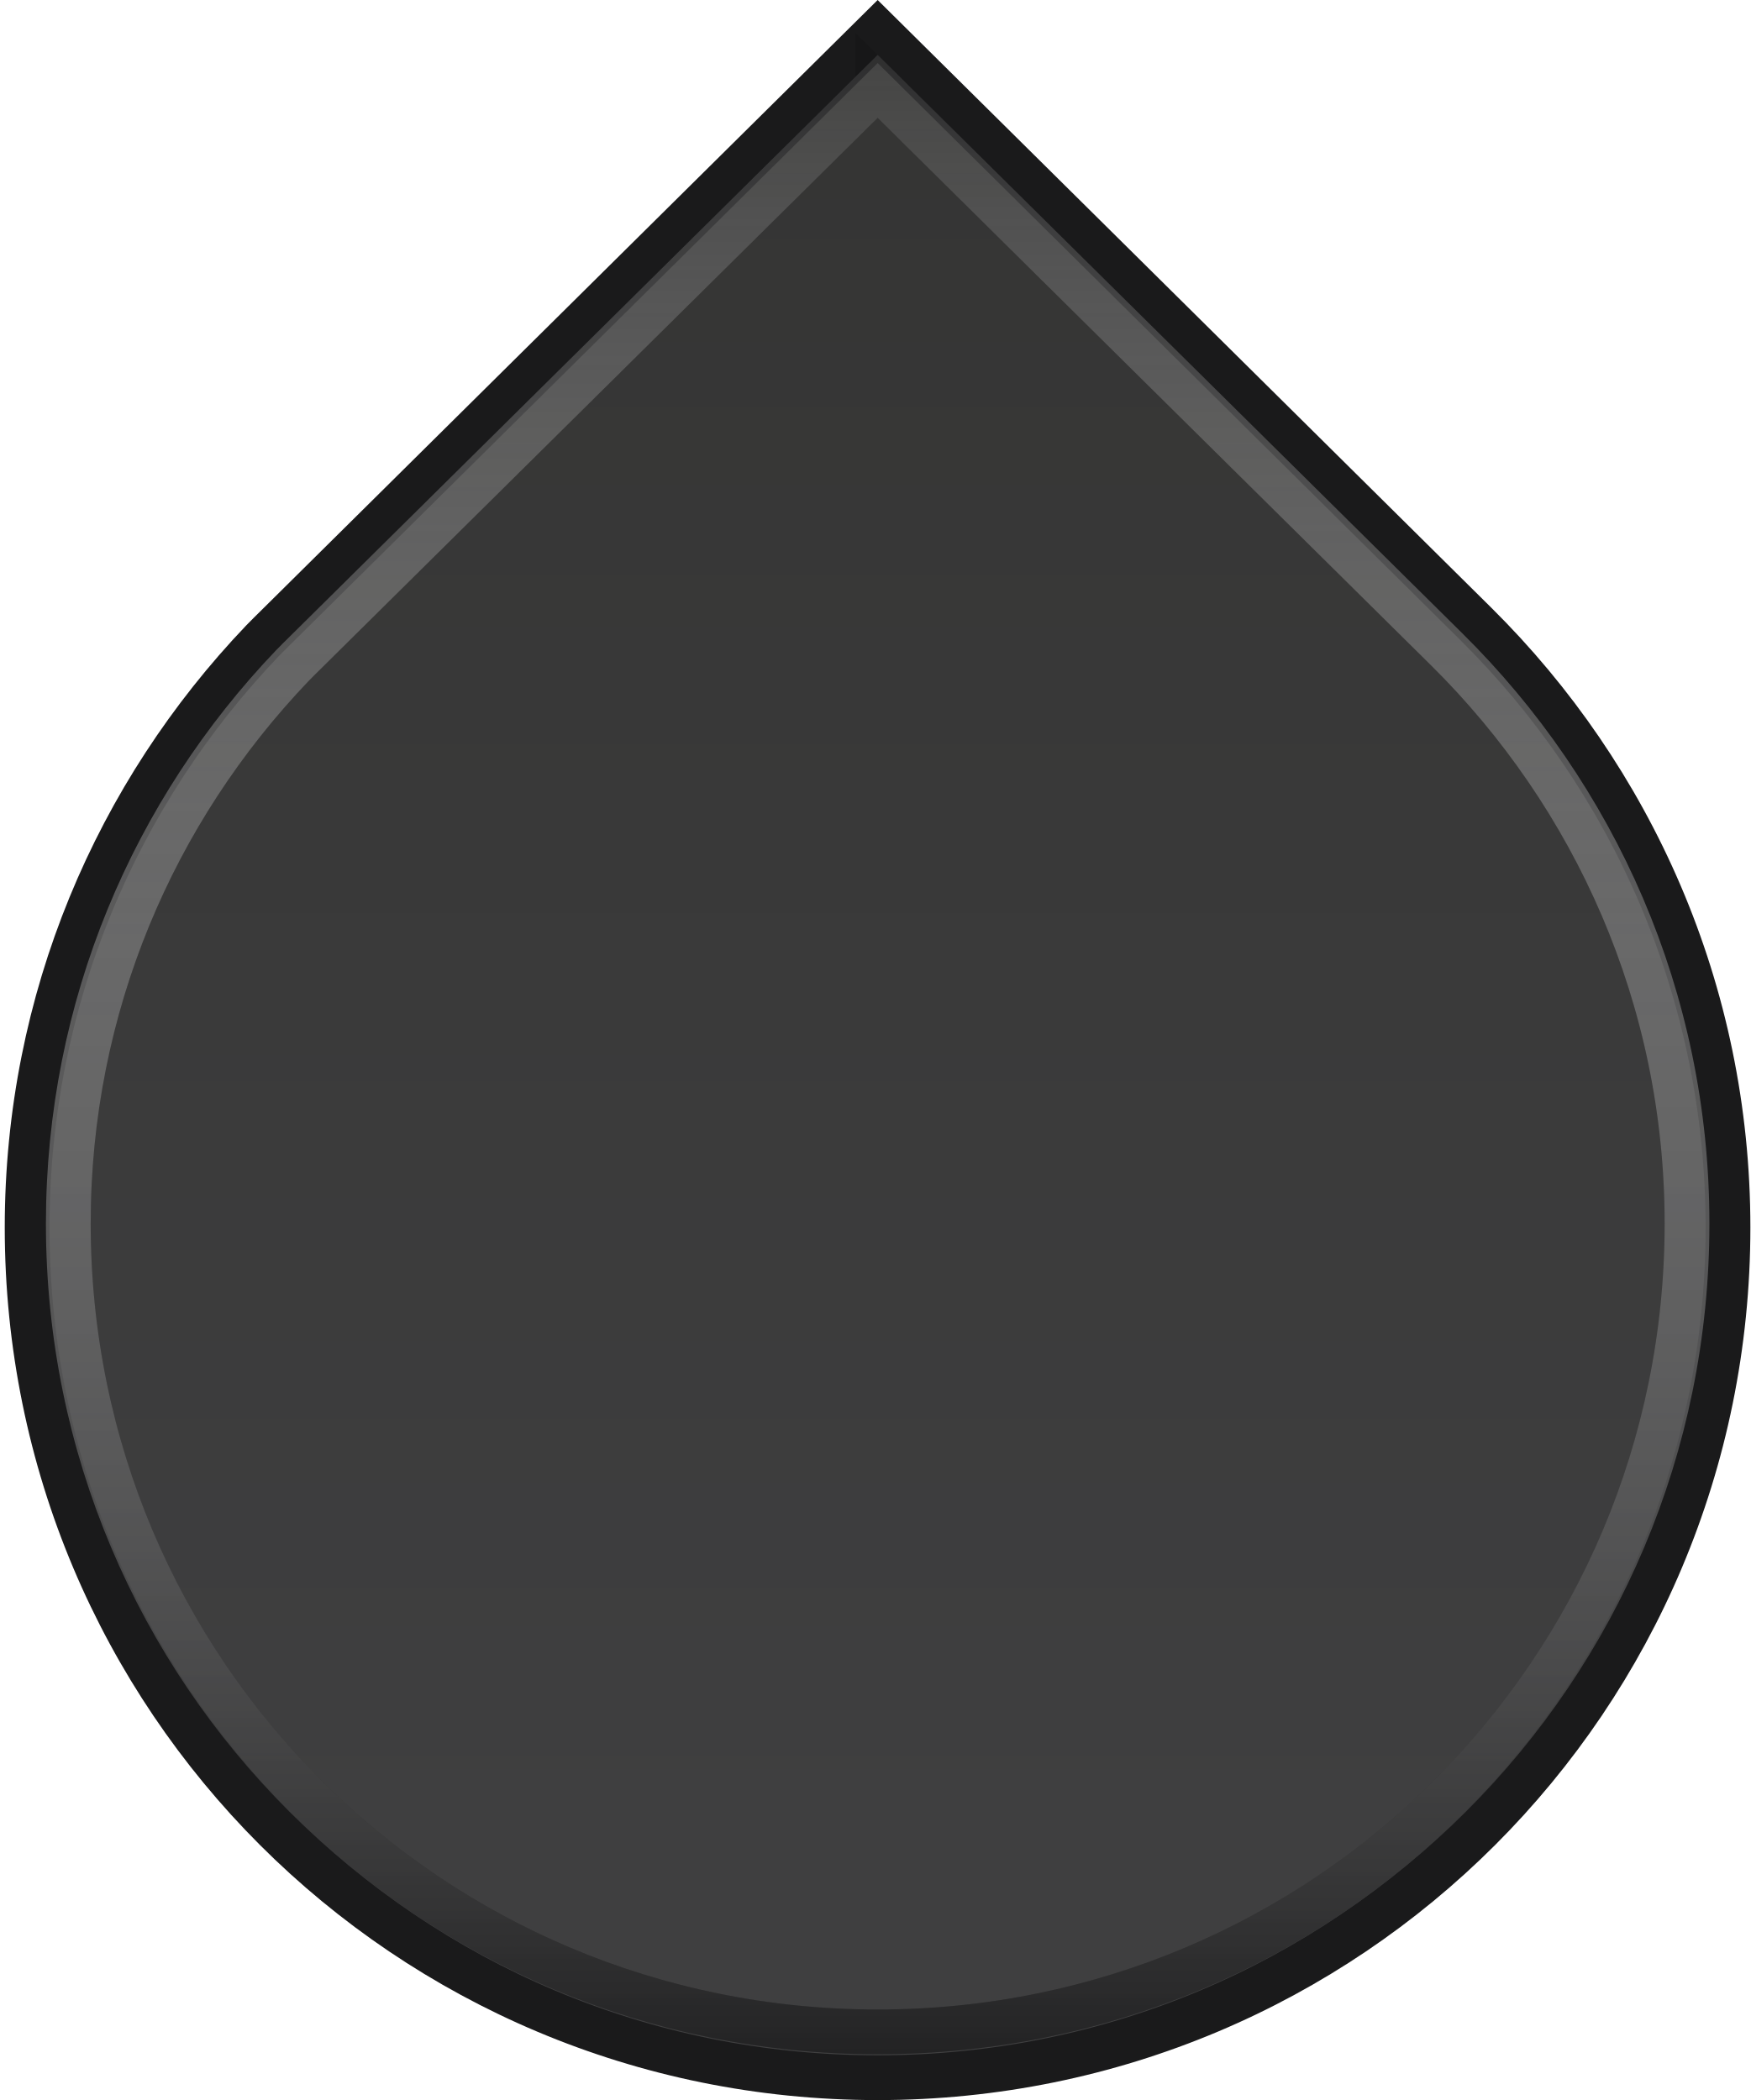
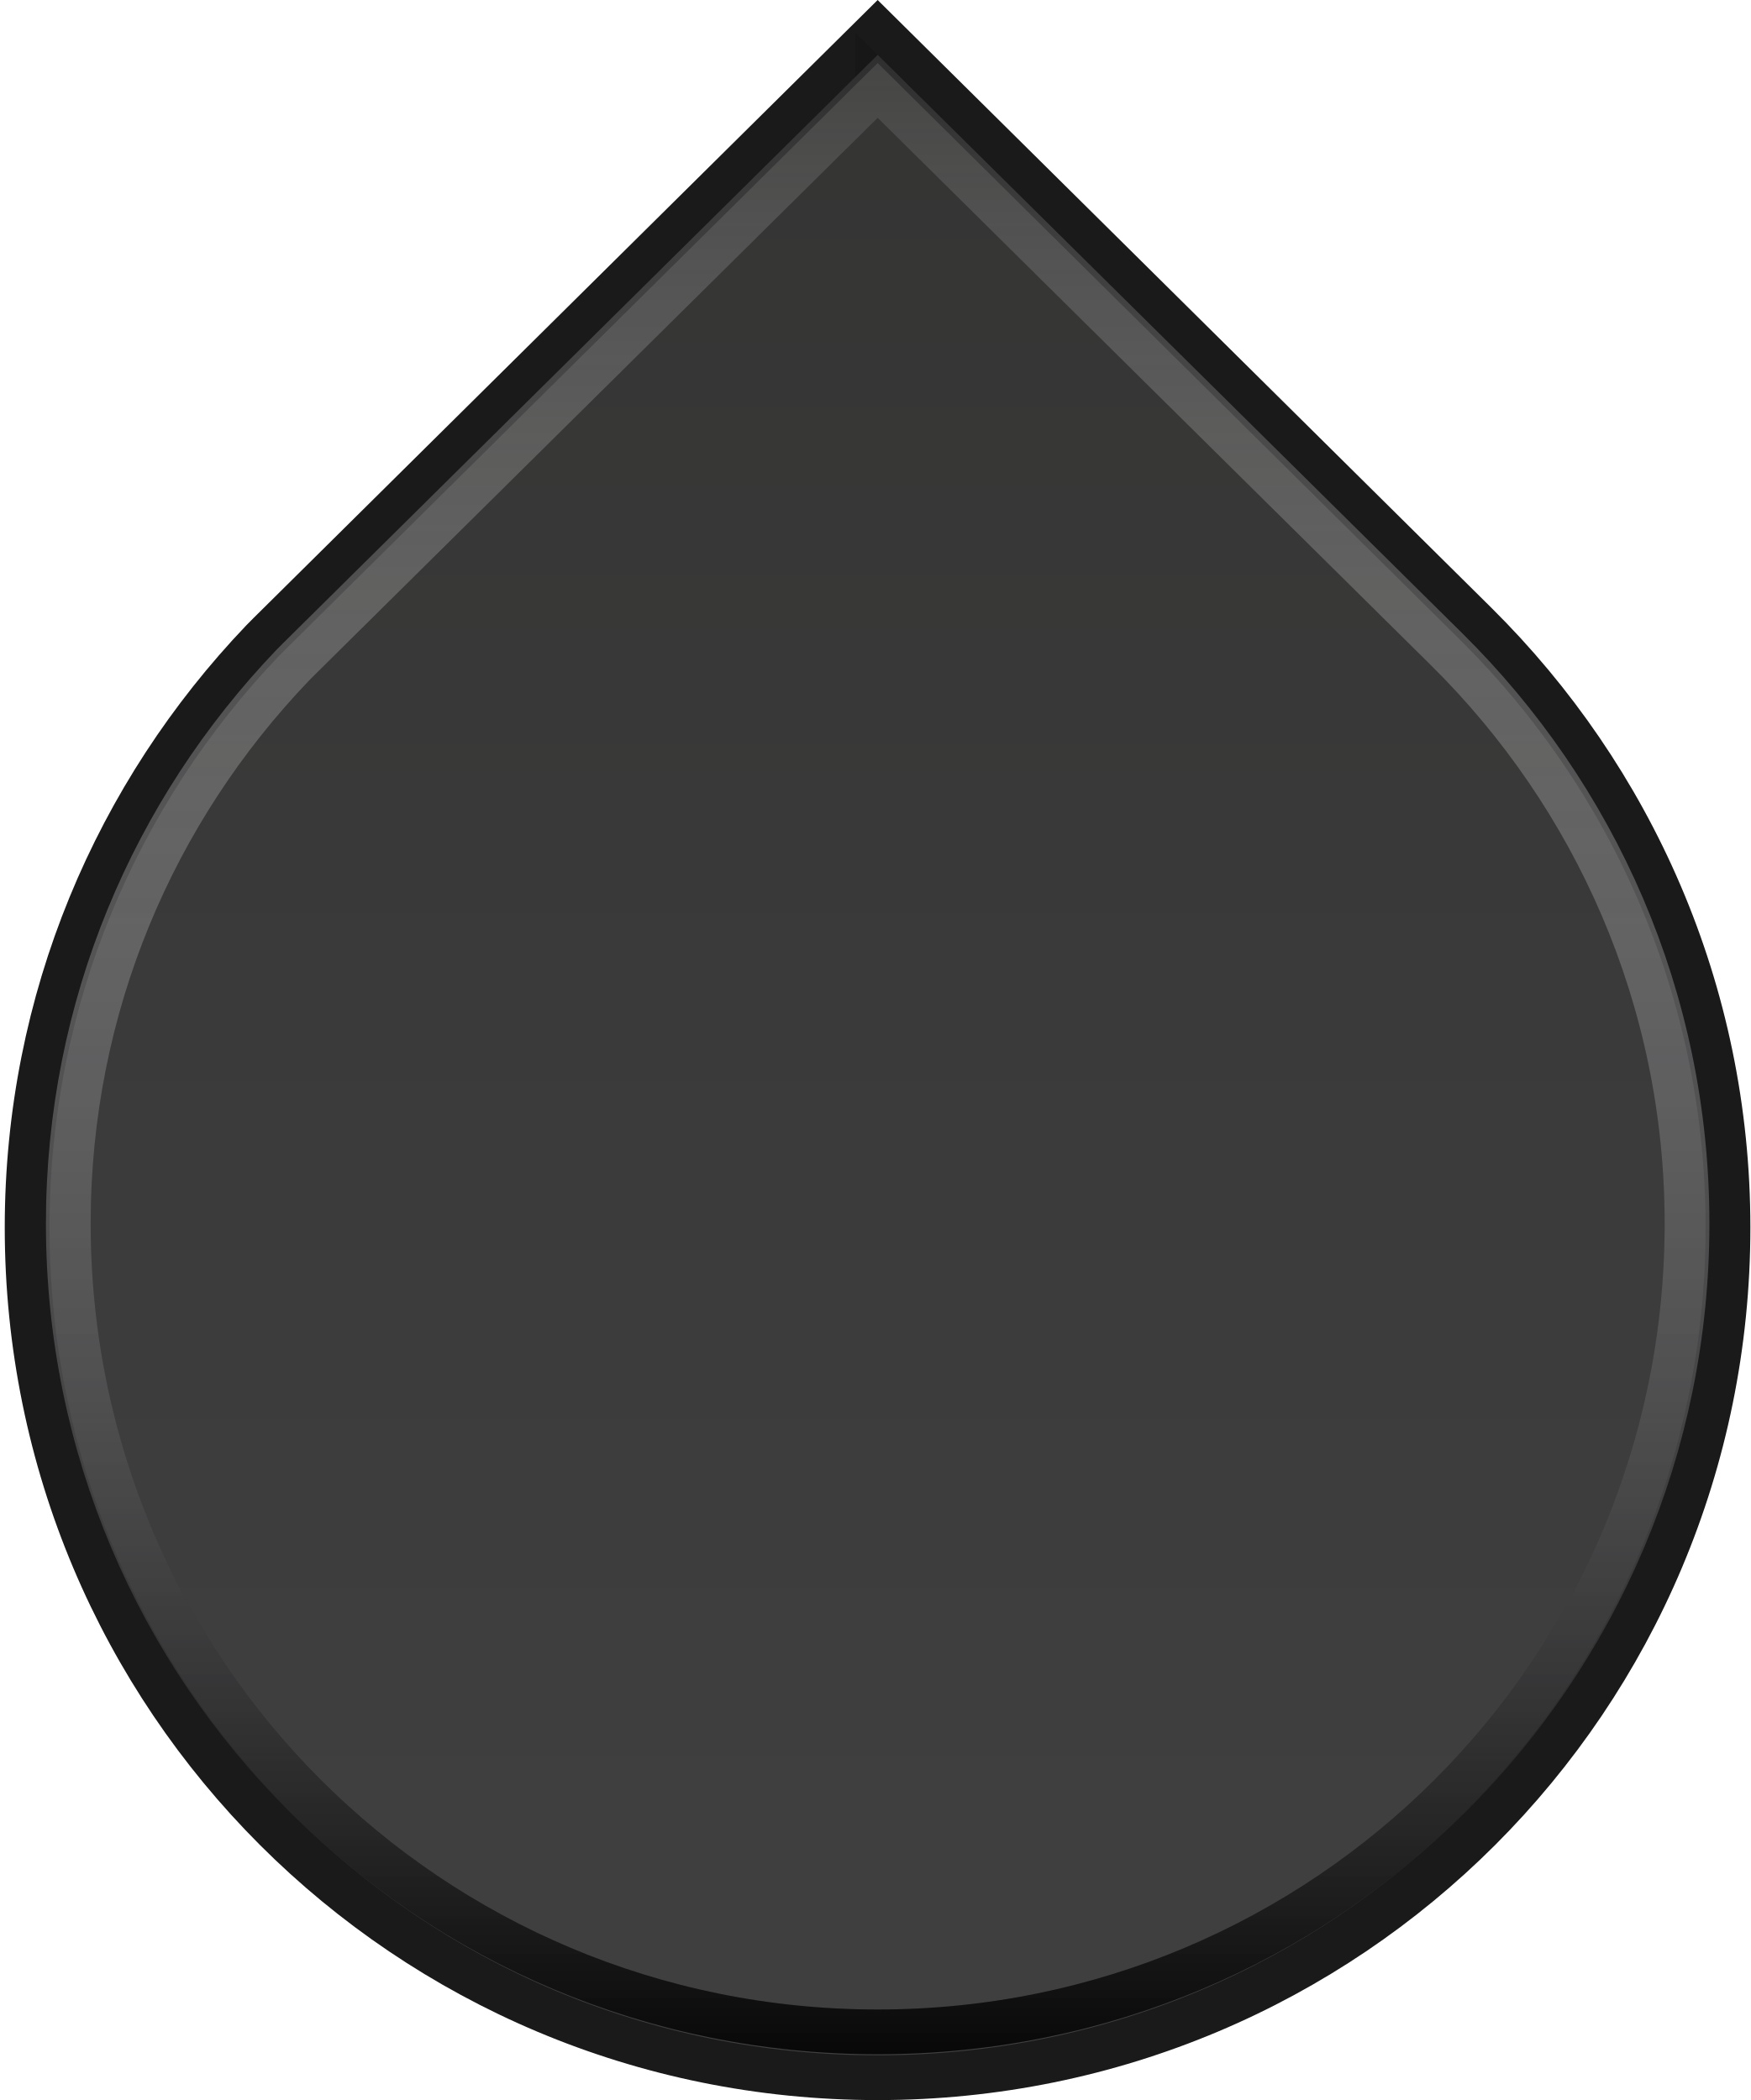
<svg xmlns="http://www.w3.org/2000/svg" xmlns:xlink="http://www.w3.org/1999/xlink" width="20" height="24" id="svg33222" version="1.1">
  <defs id="defs33224">
    <linearGradient id="linearGradient4228">
      <stop id="stop4230" offset="0" style="stop-color:#3f3f40;stop-opacity:1" />
      <stop id="stop4232" offset="1" style="stop-color:#343433;stop-opacity:1" />
    </linearGradient>
    <linearGradient id="linearGradient4222">
      <stop id="stop4224" offset="0" style="stop-color:#b2b2b2;stop-opacity:1" />
      <stop id="stop4226" offset="1" style="stop-color:#343433;stop-opacity:1" />
    </linearGradient>
    <linearGradient id="linearGradient4532">
      <stop style="stop-color:#ffffff;stop-opacity:0.1" offset="0" id="stop4534" />
-       <stop style="stop-color:#232324;stop-opacity:1" offset="1" id="stop4536" />
+       <stop style="stop-color:#080809;stop-opacity:1" offset="1" id="stop4536" />
    </linearGradient>
    <linearGradient id="linearGradient4205">
      <stop style="stop-color:#b2b2b2;stop-opacity:1" offset="0" id="stop4207" />
      <stop style="stop-color:#acacb0;stop-opacity:1" offset="1" id="stop4209" />
    </linearGradient>
    <linearGradient id="linearGradient4985">
      <stop style="stop-color:#a5a5a5;stop-opacity:1;" offset="0" id="stop4987" />
      <stop id="stop4993" offset="0.4" style="stop-color:#969696;stop-opacity:1;" />
      <stop style="stop-color:#878787;stop-opacity:1;" offset="1" id="stop4989" />
    </linearGradient>
    <linearGradient id="linearGradient3813">
      <stop style="stop-color:#000000;stop-opacity:0.455;" offset="0" id="stop3815" />
      <stop style="stop-color:#000000;stop-opacity:0;" offset="1" id="stop3817" />
    </linearGradient>
    <linearGradient id="linearGradient3805">
      <stop style="stop-color:#000000;stop-opacity:1;" offset="0" id="stop3807" />
      <stop style="stop-color:#000000;stop-opacity:0;" offset="1" id="stop3809" />
    </linearGradient>
    <linearGradient id="linearGradient3818">
      <stop style="stop-color:#5c5c5c;stop-opacity:1;" offset="0" id="stop3820" />
      <stop id="stop3826" offset="0.4" style="stop-color:#464646;stop-opacity:1;" />
      <stop style="stop-color:#404040;stop-opacity:1;" offset="1" id="stop3822" />
    </linearGradient>
    <linearGradient id="linearGradient3825">
      <stop style="stop-color:#ffffff;stop-opacity:0.06;" offset="0" id="stop3827" />
      <stop id="stop3833" offset="1" style="stop-color:#000000;stop-opacity:0.08;" />
    </linearGradient>
    <linearGradient id="linearGradient3774">
      <stop style="stop-color:#222222;stop-opacity:1;" offset="0" id="stop3776" />
      <stop id="stop4312" offset="0.4" style="stop-color:#141414;stop-opacity:1;" />
      <stop style="stop-color:#1c1c1c;stop-opacity:1;" offset="1" id="stop3778" />
    </linearGradient>
    <linearGradient id="linearGradient3850">
      <stop style="stop-color:#006aa8;stop-opacity:1;" offset="0" id="stop3852" />
      <stop id="stop3858" offset="0.609" style="stop-color:#21adff;stop-opacity:1;" />
      <stop style="stop-color:#ffffff;stop-opacity:1;" offset="1" id="stop3854" />
    </linearGradient>
    <linearGradient id="linearGradient3764">
      <stop style="stop-color:#ffffff;stop-opacity:0.02;" offset="0" id="stop3766" />
      <stop style="stop-color:#000000;stop-opacity:0.18;" offset="1" id="stop3768" />
    </linearGradient>
    <linearGradient id="linearGradient3845">
      <stop style="stop-color:#121212;stop-opacity:1;" offset="0" id="stop3847" />
      <stop style="stop-color:#080808;stop-opacity:1;" offset="1" id="stop3849" />
    </linearGradient>
    <linearGradient id="linearGradient3837">
      <stop style="stop-color:#ffffff;stop-opacity:1;" offset="0" id="stop3839" />
      <stop style="stop-color:#ffffff;stop-opacity:0.179;" offset="1" id="stop3841" />
    </linearGradient>
    <linearGradient xlink:href="#linearGradient3837" id="linearGradient3843" x1="8" y1="1.925" x2="8" y2="14.003" gradientUnits="userSpaceOnUse" gradientTransform="matrix(0.8485528,0,0,0.9192655,-12.78842,1.105508)" />
    <linearGradient xlink:href="#linearGradient3850" id="linearGradient3856" x1="8.046" y1="9.912" x2="8.046" y2="3.841" gradientUnits="userSpaceOnUse" gradientTransform="matrix(0.9980459,0,0,1.012667,-22.06412,0.9669824)" />
    <linearGradient id="linearGradient3781">
      <stop style="stop-color:#dbdbdb;stop-opacity:1;" offset="0" id="stop3783" />
      <stop style="stop-color:#b8b8b8;stop-opacity:1;" offset="1" id="stop3785" />
    </linearGradient>
    <linearGradient xlink:href="#linearGradient3850-7" id="linearGradient3856-0" x1="8.046" y1="9.912" x2="8.046" y2="3.841" gradientUnits="userSpaceOnUse" gradientTransform="matrix(0.9980459,0,0,1.012667,-0.4764796,0.03307433)" />
    <linearGradient id="linearGradient3850-7">
      <stop style="stop-color:#006aa8;stop-opacity:1;" offset="0" id="stop3852-3" />
      <stop style="stop-color:#5dc3ff;stop-opacity:1;" offset="1" id="stop3854-7" />
    </linearGradient>
    <linearGradient xlink:href="#linearGradient3845-8" id="linearGradient3851-4" x1="8" y1="1.537" x2="8" y2="13.463" gradientUnits="userSpaceOnUse" gradientTransform="matrix(0.9336199,0,0,1.014962,0.0417955,-0.02050801)" />
    <linearGradient id="linearGradient3845-8">
      <stop style="stop-color:#1c1c1c;stop-opacity:1;" offset="0" id="stop3847-5" />
      <stop style="stop-color:#141414;stop-opacity:1;" offset="1" id="stop3849-5" />
    </linearGradient>
    <linearGradient xlink:href="#linearGradient3845" id="linearGradient3867" gradientUnits="userSpaceOnUse" gradientTransform="matrix(0.8666667,0,0,0.9285715,0.06666681,1.035714)" x1="8" y1="1.537" x2="8" y2="13.463" />
    <filter id="filter4389" style="color-interpolation-filters:sRGB">
      <feFlood id="feFlood4391" flood-opacity="0.22" flood-color="rgb(0,0,0)" result="flood" />
      <feComposite id="feComposite4393" in2="SourceGraphic" in="flood" operator="in" result="composite1" />
      <feGaussianBlur id="feGaussianBlur4395" stdDeviation="0.5" result="blur" />
      <feOffset id="feOffset4397" dx="0.5" dy="1.5" result="offset" />
      <feComposite id="feComposite4399" in2="offset" in="SourceGraphic" operator="over" result="composite2" />
    </filter>
    <filter id="filter4389-0" style="color-interpolation-filters:sRGB">
      <feFlood id="feFlood4391-9" flood-opacity="0.22" flood-color="rgb(0,0,0)" result="flood" />
      <feComposite id="feComposite4393-5" in2="SourceGraphic" in="flood" operator="in" result="composite1" />
      <feGaussianBlur id="feGaussianBlur4395-1" stdDeviation="0.5" result="blur" />
      <feOffset id="feOffset4397-3" dx="0.5" dy="1.5" result="offset" />
      <feComposite id="feComposite4399-9" in2="offset" in="SourceGraphic" operator="over" result="composite2" />
    </filter>
    <linearGradient xlink:href="#linearGradient4985-4" id="linearGradient4991-9" x1="10" y1="1" x2="10" y2="23" gradientUnits="userSpaceOnUse" />
    <linearGradient id="linearGradient4985-4">
      <stop style="stop-color:#5f5f5f;stop-opacity:1;" offset="0" id="stop4987-0" />
      <stop id="stop4993-3" offset="0.4" style="stop-color:#3c3c3c;stop-opacity:1;" />
      <stop style="stop-color:#363636;stop-opacity:1;" offset="1" id="stop4989-7" />
    </linearGradient>
    <clipPath clipPathUnits="userSpaceOnUse" id="clipPath4297">
      <path style="color:#000000;display:inline;overflow:visible;visibility:visible;fill:none;fill-opacity:1;stroke:#1c1c1c;stroke-width:1.013;stroke-miterlimit:4;stroke-dasharray:none;stroke-opacity:1;marker:none;enable-background:accumulate" d="m -13.954,-11.424 -6.677,6.614 c -1.734,1.718 -2.816,4.096 -2.816,6.741 0,5.257 4.237,9.494 9.494,9.494 5.257,0 9.494,-4.237 9.494,-9.494 0,-2.548 -1.003,-4.849 -2.627,-6.551 -0.051,-0.053 -0.106,-0.106 -0.158,-0.158 l -6.709,-6.646 z" id="path4299" />
    </clipPath>
    <linearGradient xlink:href="#linearGradient4205" id="linearGradient4225" x1="10.017" y1="15.957" x2="10.017" y2="-7.944" gradientUnits="userSpaceOnUse" />
    <linearGradient xlink:href="#linearGradient4205" id="linearGradient4233" x1="10.017" y1="15.957" x2="10.017" y2="-7.944" gradientUnits="userSpaceOnUse" />
    <linearGradient xlink:href="#linearGradient4205" id="linearGradient4241" x1="10.017" y1="15.957" x2="10.017" y2="-7.944" gradientUnits="userSpaceOnUse" />
    <linearGradient xlink:href="#linearGradient4228" id="linearGradient4385" gradientUnits="userSpaceOnUse" x1="10.017" y1="12.776" x2="10.017" y2="-7.944" />
    <linearGradient xlink:href="#linearGradient4222" id="linearGradient4387" gradientUnits="userSpaceOnUse" x1="10.017" y1="15.957" x2="10.017" y2="-7.944" />
    <linearGradient xlink:href="#linearGradient4532" id="linearGradient4538" x1="9.978" y1="-7.21" x2="9.978" y2="15.168" gradientUnits="userSpaceOnUse" gradientTransform="matrix(2.046909,0,0,2.046909,-0.2683532,-16.40931)" />
  </defs>
  <g id="layer1" transform="translate(0,8)">
    <g id="g4234" transform="matrix(0.5,0,0,0.5,-0.07257633,8.162975)">
      <g transform="matrix(-2.046909,0,0,2.046909,40.66983,-16.40931)" id="g4207" style="fill:url(#linearGradient4387);fill-opacity:1;stroke:#1a1a1b;stroke-width:0.5;stroke-miterlimit:4;stroke-dasharray:none;stroke-opacity:1">
        <path style="color:#000000;display:inline;overflow:visible;visibility:visible;fill:url(#linearGradient4385);fill-opacity:1;stroke:#1a1a1b;stroke-width:0.5;stroke-miterlimit:4;stroke-dasharray:none;stroke-opacity:1;marker:none;enable-background:accumulate" d="m 10,-7.424 -6.677,6.614 c -1.734,1.718 -2.816,4.096 -2.816,6.741 0,5.257 4.237,9.494 9.494,9.494 5.257,0 9.494,-4.237 9.494,-9.494 0,-2.548 -1.003,-4.849 -2.627,-6.551 -0.051,-0.053 -0.106,-0.106 -0.158,-0.158 L 10,-7.424 Z" id="rect17861-2" />
      </g>
      <path id="rect17861-2-1" d="m 20.201,-30.352 13.008,12.873 c 3.378,3.343 5.487,7.972 5.487,13.119 0,10.232 -8.254,18.477 -18.495,18.477 -10.242,0 -18.495,-8.246 -18.495,-18.477 0,-4.96 1.954,-9.438 5.117,-12.749 0.099,-0.104 0.206,-0.206 0.308,-0.308 l 13.07,-12.934 z" style="color:#000000;display:inline;overflow:visible;visibility:visible;opacity:1;fill:none;fill-opacity:1;stroke:#000000;stroke-width:1.023;stroke-miterlimit:4;stroke-dasharray:none;stroke-opacity:0.104;marker:none;enable-background:accumulate" />
      <path id="rect17861-2-1-6" d="m 20.201,-30.352 13.008,12.873 c 3.378,3.343 5.487,7.972 5.487,13.119 0,10.232 -8.254,18.477 -18.495,18.477 -10.242,0 -18.495,-8.246 -18.495,-18.477 0,-4.96 1.954,-9.438 5.117,-12.749 0.099,-0.104 0.206,-0.206 0.308,-0.308 L 20.201,-30.352 Z" style="color:#000000;display:inline;overflow:visible;visibility:visible;opacity:1;fill:none;fill-opacity:1;stroke:url(#linearGradient4538);stroke-width:1.023;stroke-miterlimit:4;stroke-dasharray:none;stroke-opacity:1;marker:none;enable-background:accumulate" />
    </g>
  </g>
</svg>
